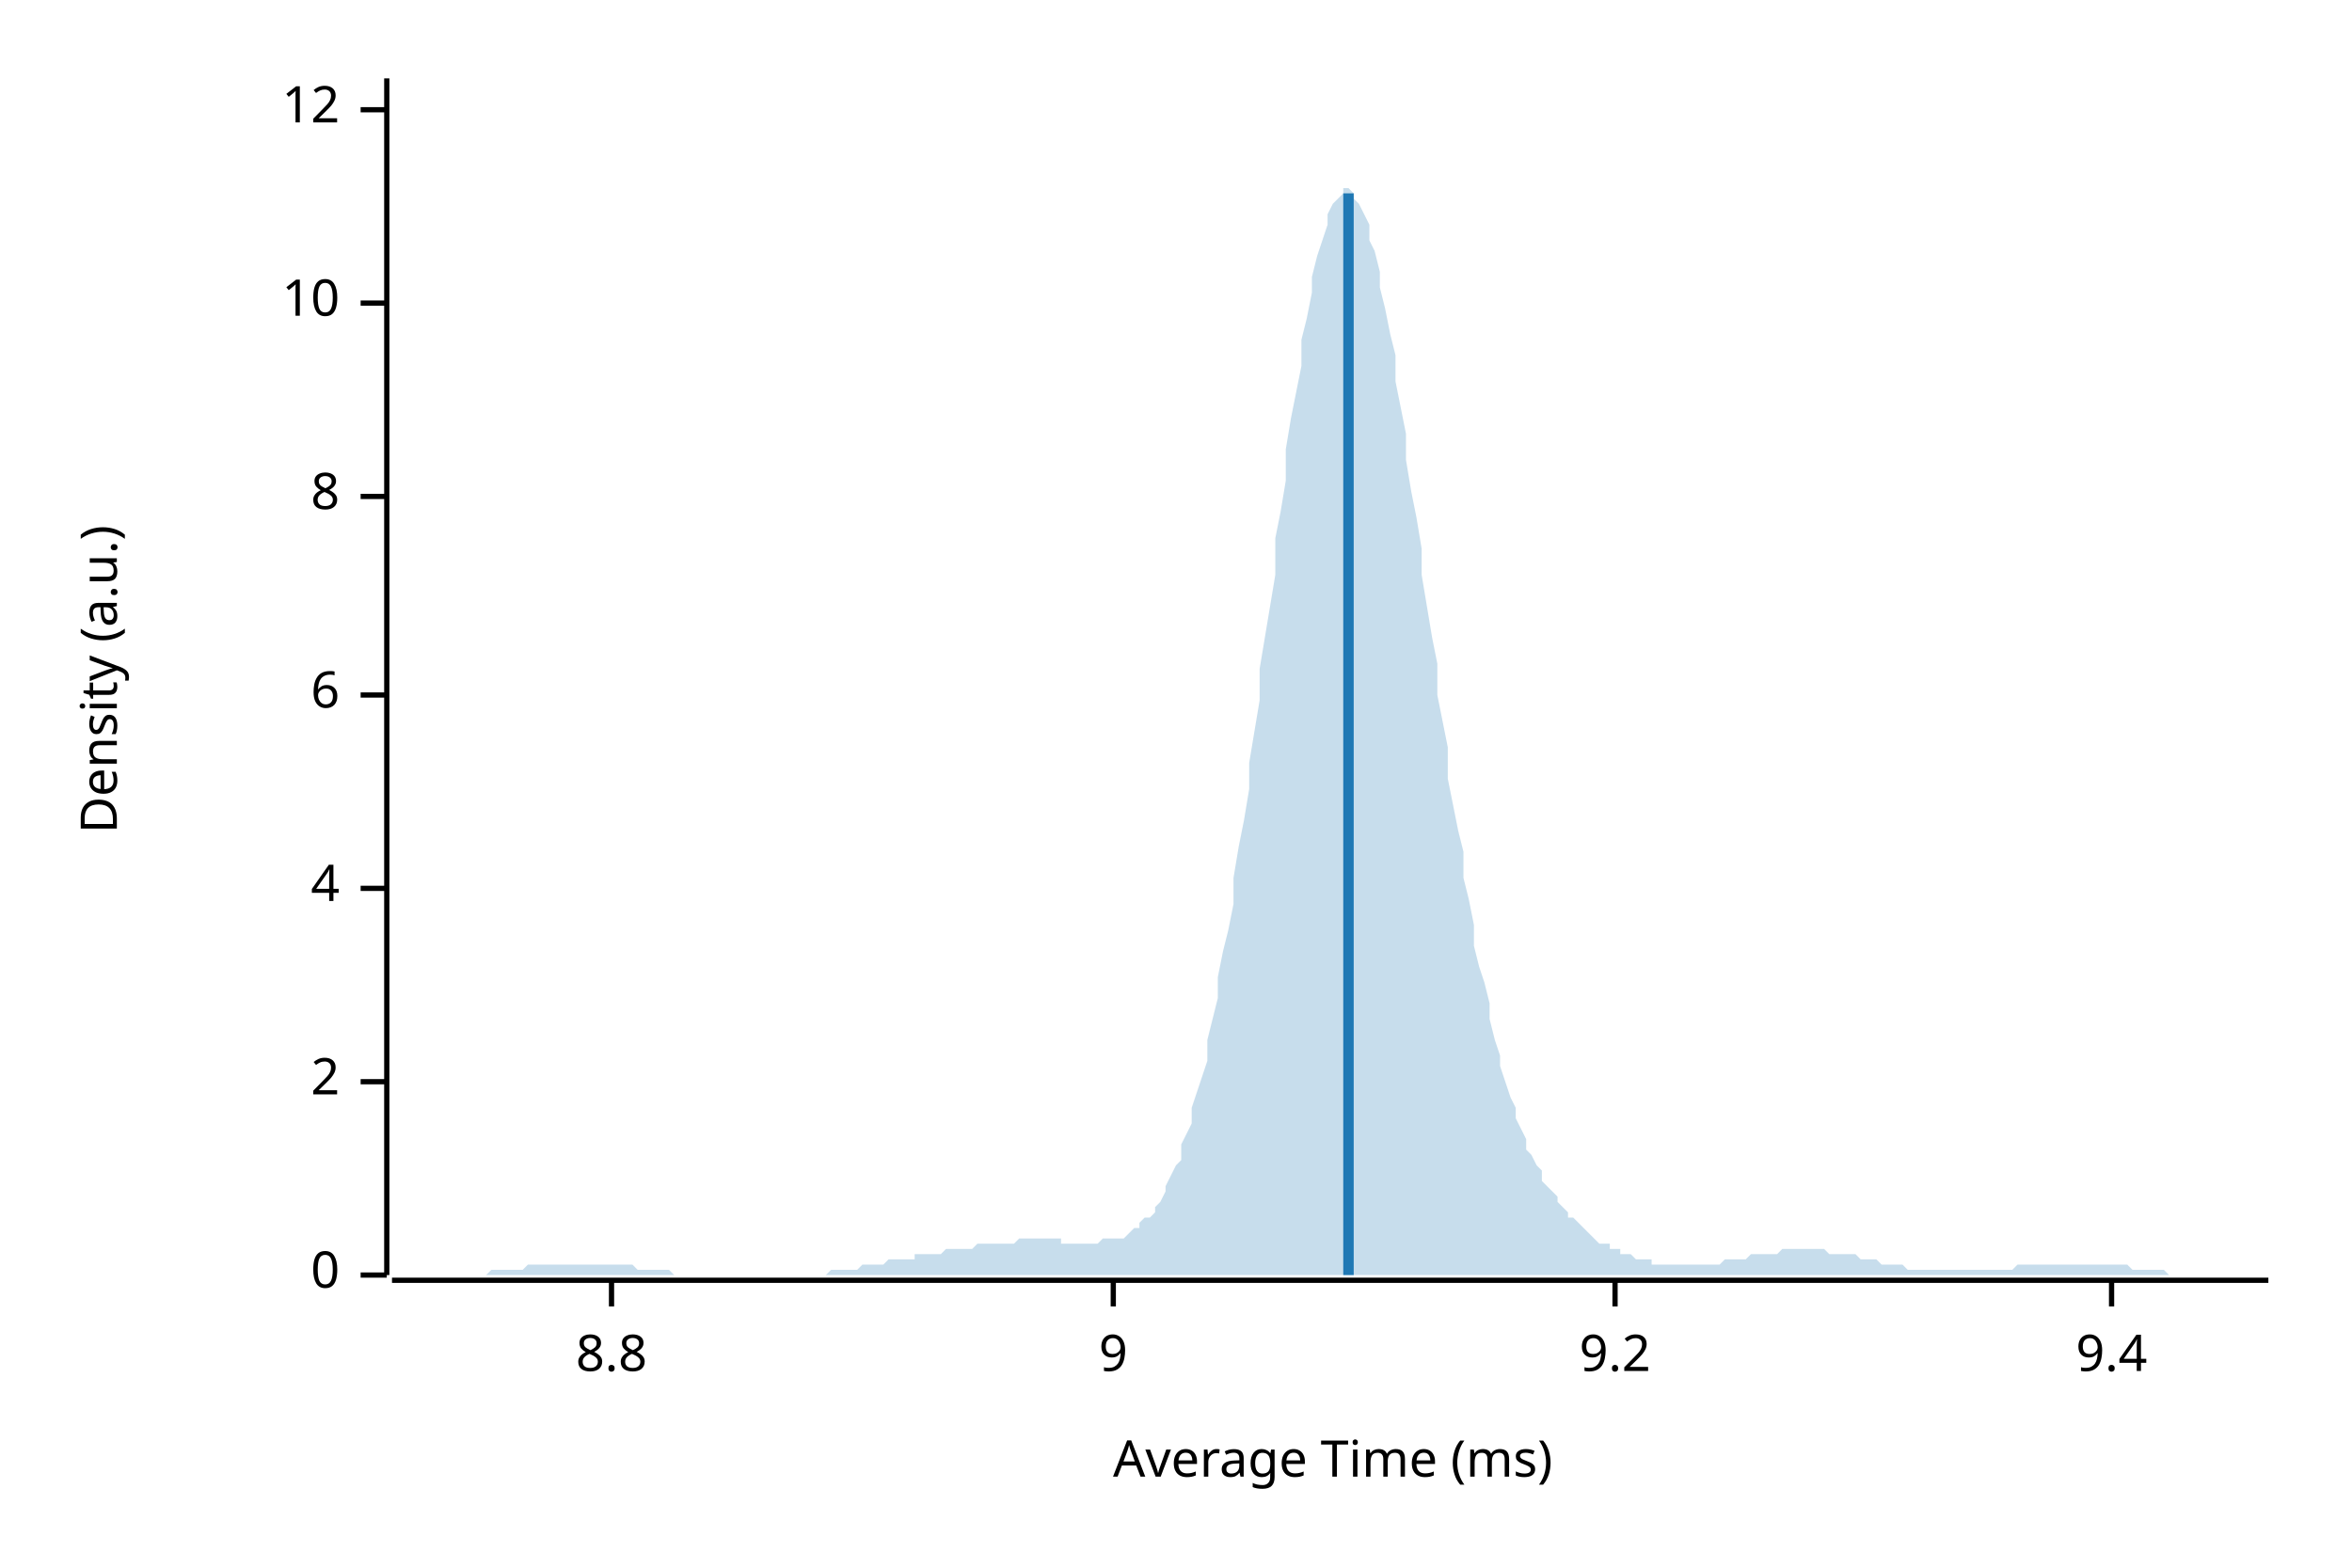
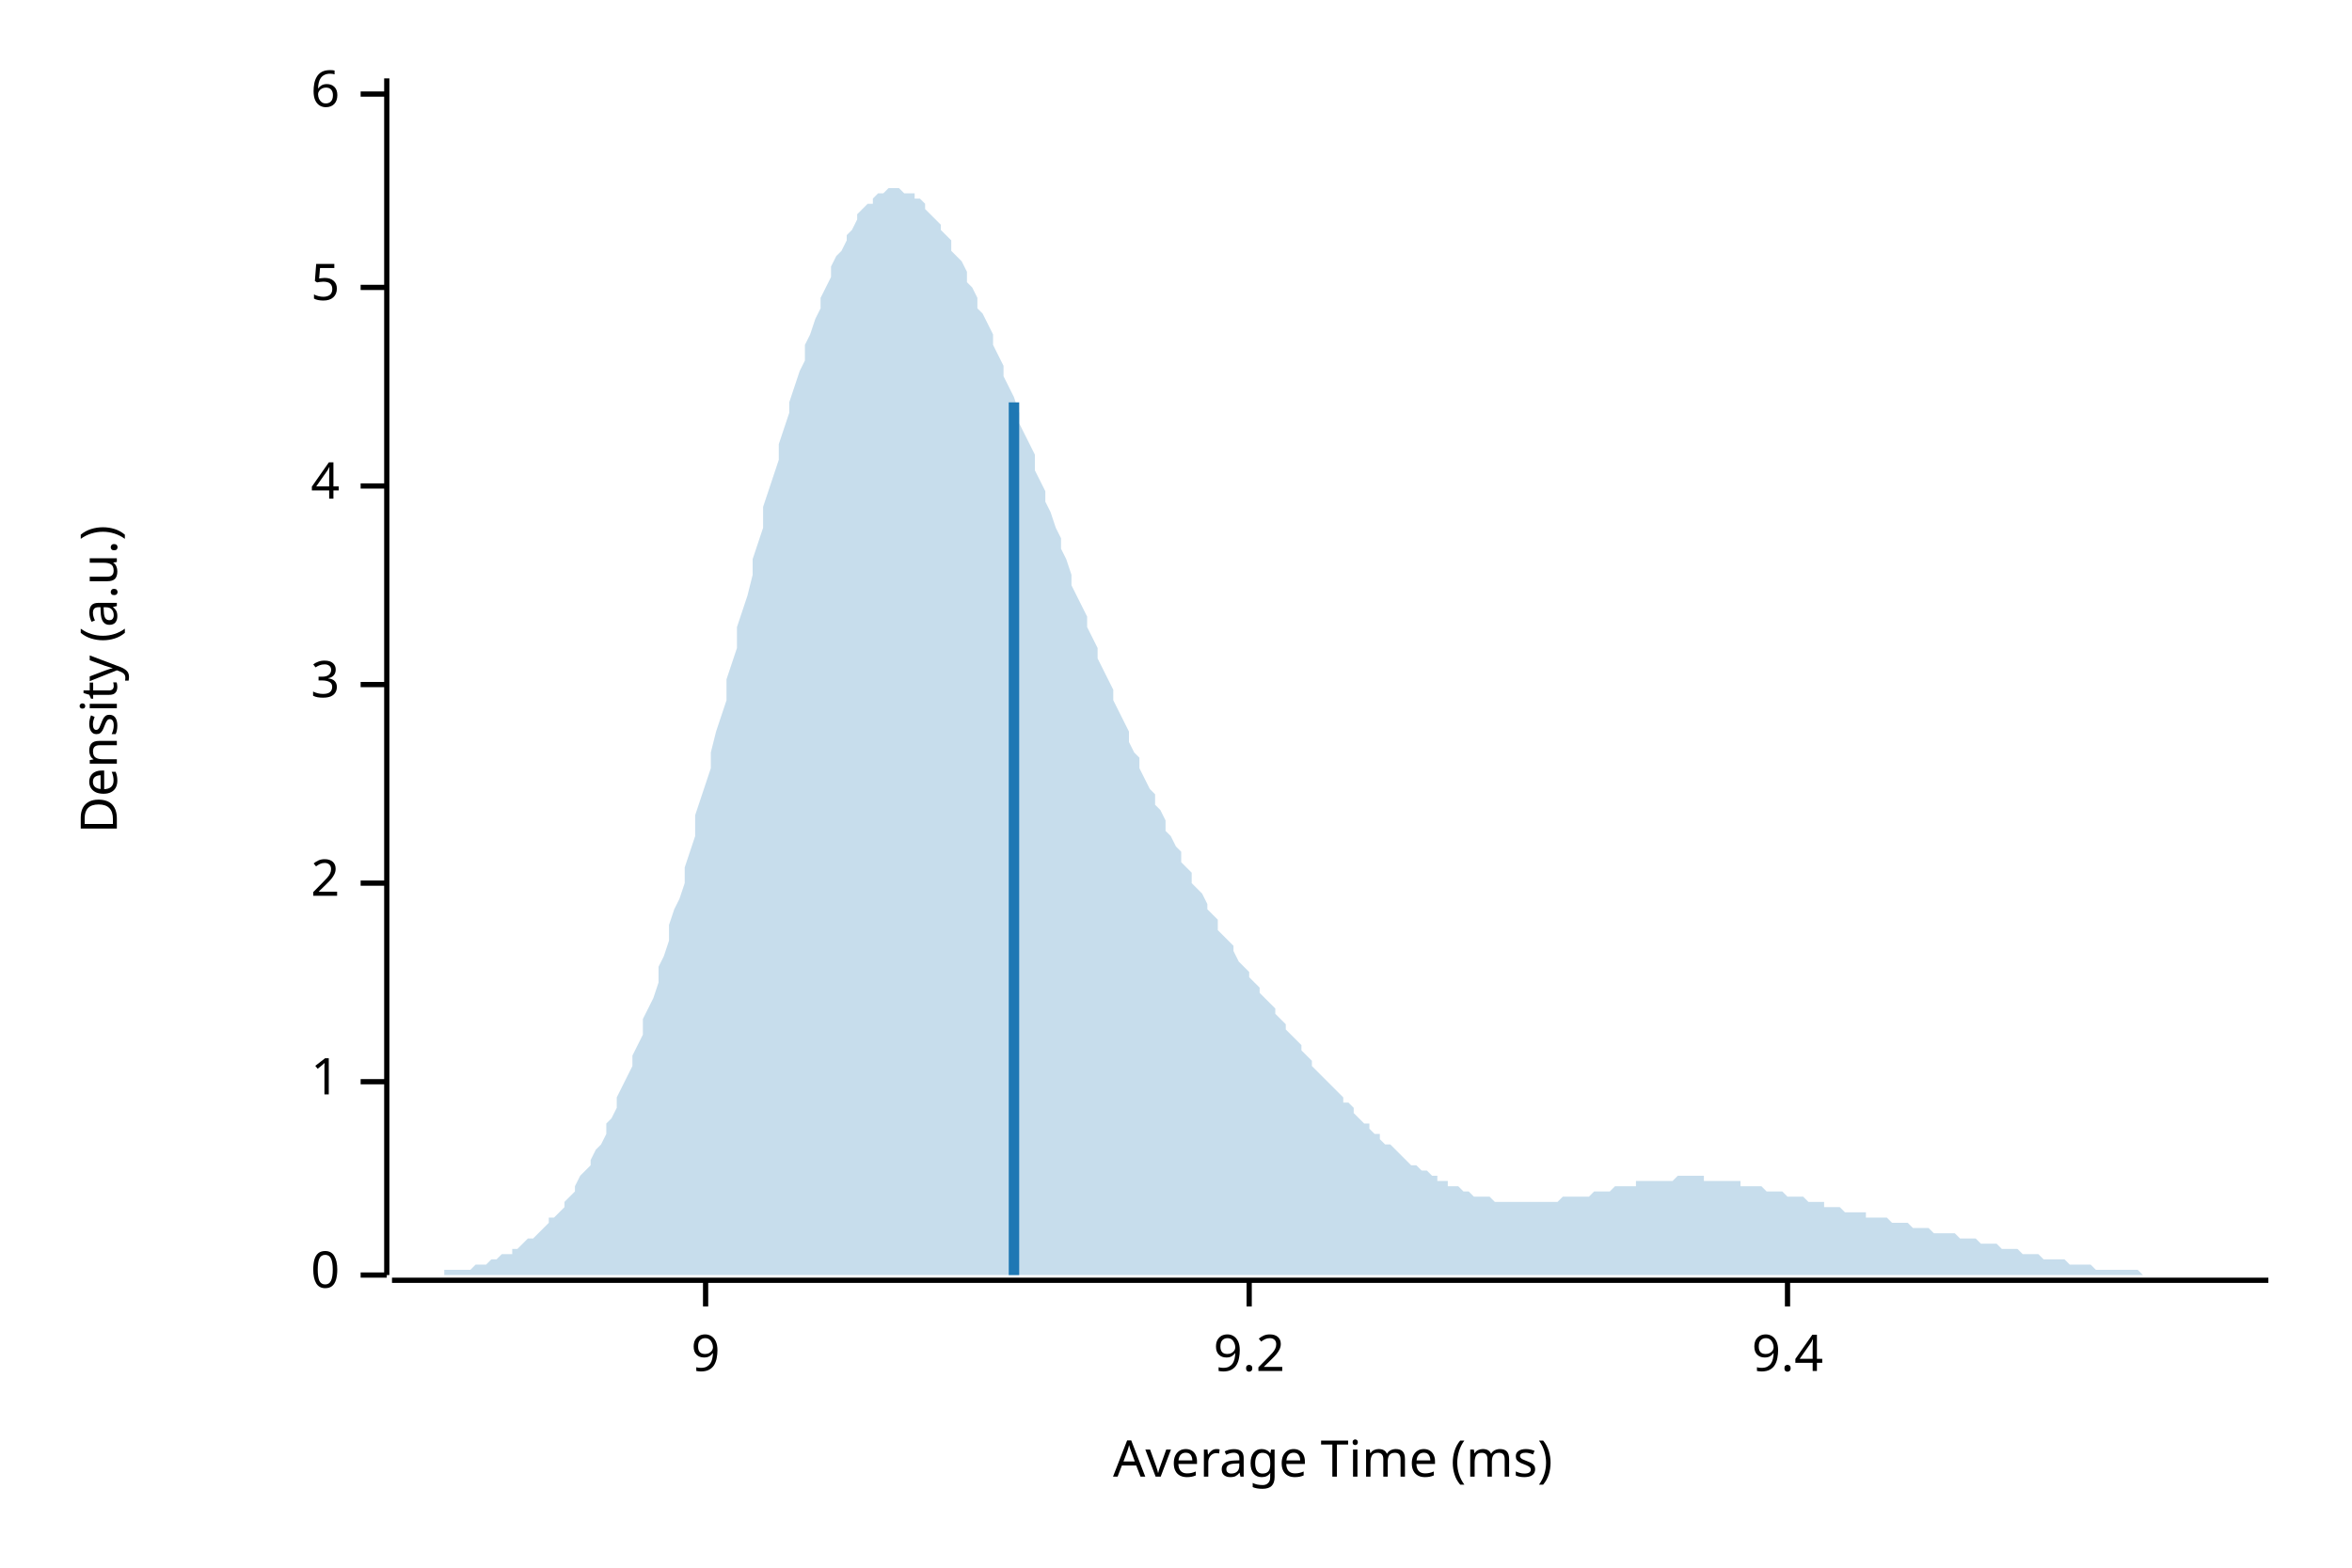
<svg xmlns="http://www.w3.org/2000/svg" width="450" height="300" viewBox="0 0 450 300">
  <text x="15" y="130" dy="0.76em" text-anchor="middle" font-family="sans-serif" font-size="9.677" opacity="1" fill="#000000" transform="rotate(270, 15, 130)">
Density (a.u.)
</text>
  <text x="255" y="285" dy="-0.5ex" text-anchor="middle" font-family="sans-serif" font-size="9.677" opacity="1" fill="#000000">
Average Time (ms)
</text>
  <polyline fill="none" opacity="1" stroke="#000000" stroke-width="1" points="74,15 74,244 " />
  <text x="65" y="244" dy="0.5ex" text-anchor="end" font-family="sans-serif" font-size="9.677" opacity="1" fill="#000000">
0
</text>
  <polyline fill="none" opacity="1" stroke="#000000" stroke-width="1" points="69,244 74,244 " />
  <text x="65" y="207" dy="0.5ex" text-anchor="end" font-family="sans-serif" font-size="9.677" opacity="1" fill="#000000">
+ 1
+ </text>
+   <polyline fill="none" opacity="1" stroke="#000000" stroke-width="1" points="69,207 74,207 " />
+   <text x="65" y="169" dy="0.5ex" text-anchor="end" font-family="sans-serif" font-size="9.677" opacity="1" fill="#000000">
2
</text>
-   <polyline fill="none" opacity="1" stroke="#000000" stroke-width="1" points="69,207 74,207 " />
-   <text x="65" y="170" dy="0.5ex" text-anchor="end" font-family="sans-serif" font-size="9.677" opacity="1" fill="#000000">
+   <polyline fill="none" opacity="1" stroke="#000000" stroke-width="1" points="69,169 74,169 " />
+   <text x="65" y="131" dy="0.5ex" text-anchor="end" font-family="sans-serif" font-size="9.677" opacity="1" fill="#000000">
+ 3
+ </text>
+   <polyline fill="none" opacity="1" stroke="#000000" stroke-width="1" points="69,131 74,131 " />
+   <text x="65" y="93" dy="0.5ex" text-anchor="end" font-family="sans-serif" font-size="9.677" opacity="1" fill="#000000">
4
</text>
-   <polyline fill="none" opacity="1" stroke="#000000" stroke-width="1" points="69,170 74,170 " />
-   <text x="65" y="133" dy="0.5ex" text-anchor="end" font-family="sans-serif" font-size="9.677" opacity="1" fill="#000000">
+   <polyline fill="none" opacity="1" stroke="#000000" stroke-width="1" points="69,93 74,93 " />
+   <text x="65" y="55" dy="0.5ex" text-anchor="end" font-family="sans-serif" font-size="9.677" opacity="1" fill="#000000">
+ 5
+ </text>
+   <polyline fill="none" opacity="1" stroke="#000000" stroke-width="1" points="69,55 74,55 " />
+   <text x="65" y="18" dy="0.5ex" text-anchor="end" font-family="sans-serif" font-size="9.677" opacity="1" fill="#000000">
6
</text>
-   <polyline fill="none" opacity="1" stroke="#000000" stroke-width="1" points="69,133 74,133 " />
-   <text x="65" y="95" dy="0.5ex" text-anchor="end" font-family="sans-serif" font-size="9.677" opacity="1" fill="#000000">
- 8
- </text>
-   <polyline fill="none" opacity="1" stroke="#000000" stroke-width="1" points="69,95 74,95 " />
-   <text x="65" y="58" dy="0.5ex" text-anchor="end" font-family="sans-serif" font-size="9.677" opacity="1" fill="#000000">
- 10
- </text>
-   <polyline fill="none" opacity="1" stroke="#000000" stroke-width="1" points="69,58 74,58 " />
-   <text x="65" y="21" dy="0.5ex" text-anchor="end" font-family="sans-serif" font-size="9.677" opacity="1" fill="#000000">
- 12
- </text>
-   <polyline fill="none" opacity="1" stroke="#000000" stroke-width="1" points="69,21 74,21 " />
+   <polyline fill="none" opacity="1" stroke="#000000" stroke-width="1" points="69,18 74,18 " />
  <polyline fill="none" opacity="1" stroke="#000000" stroke-width="1" points="75,245 434,245 " />
-   <text x="117" y="255" dy="0.76em" text-anchor="middle" font-family="sans-serif" font-size="9.677" opacity="1" fill="#000000">
- 8.8
- </text>
-   <polyline fill="none" opacity="1" stroke="#000000" stroke-width="1" points="117,245 117,250 " />
-   <text x="213" y="255" dy="0.76em" text-anchor="middle" font-family="sans-serif" font-size="9.677" opacity="1" fill="#000000">
+   <text x="135" y="255" dy="0.76em" text-anchor="middle" font-family="sans-serif" font-size="9.677" opacity="1" fill="#000000">
9
</text>
-   <polyline fill="none" opacity="1" stroke="#000000" stroke-width="1" points="213,245 213,250 " />
-   <text x="309" y="255" dy="0.76em" text-anchor="middle" font-family="sans-serif" font-size="9.677" opacity="1" fill="#000000">
+   <polyline fill="none" opacity="1" stroke="#000000" stroke-width="1" points="135,245 135,250 " />
+   <text x="239" y="255" dy="0.76em" text-anchor="middle" font-family="sans-serif" font-size="9.677" opacity="1" fill="#000000">
9.2
</text>
-   <polyline fill="none" opacity="1" stroke="#000000" stroke-width="1" points="309,245 309,250 " />
-   <text x="404" y="255" dy="0.76em" text-anchor="middle" font-family="sans-serif" font-size="9.677" opacity="1" fill="#000000">
+   <polyline fill="none" opacity="1" stroke="#000000" stroke-width="1" points="239,245 239,250 " />
+   <text x="342" y="255" dy="0.76em" text-anchor="middle" font-family="sans-serif" font-size="9.677" opacity="1" fill="#000000">
9.4
</text>
-   <polyline fill="none" opacity="1" stroke="#000000" stroke-width="1" points="404,245 404,250 " />
-   <polygon opacity="0.25" fill="#1F78B4" points="75,244 75,244 76,244 77,244 77,244 78,244 79,244 80,244 80,244 81,244 82,244 82,244 83,244 84,244 85,244 85,244 86,244 87,244 87,244 88,244 89,244 90,244 90,244 91,244 92,244 92,244 93,244 94,243 95,243 95,243 96,243 97,243 98,243 98,243 99,243 100,243 100,243 101,242 102,242 103,242 103,242 104,242 105,242 105,242 106,242 107,242 108,242 108,242 109,242 110,242 110,242 111,242 112,242 113,242 113,242 114,242 115,242 116,242 116,242 117,242 118,242 118,242 119,242 120,242 121,242 121,242 122,243 123,243 123,243 124,243 125,243 126,243 126,243 127,243 128,243 128,243 129,244 130,244 131,244 131,244 132,244 133,244 133,244 134,244 135,244 136,244 136,244 137,244 138,244 139,244 139,244 140,244 141,244 141,244 142,244 143,244 144,244 144,244 145,244 146,244 146,244 147,244 148,244 149,244 149,244 150,244 151,244 151,244 152,244 153,244 154,244 154,244 155,244 156,244 157,244 157,244 158,244 159,243 159,243 160,243 161,243 162,243 162,243 163,243 164,243 164,243 165,242 166,242 167,242 167,242 168,242 169,242 169,242 170,241 171,241 172,241 172,241 173,241 174,241 175,241 175,240 176,240 177,240 177,240 178,240 179,240 180,240 180,240 181,239 182,239 182,239 183,239 184,239 185,239 185,239 186,239 187,238 187,238 188,238 189,238 190,238 190,238 191,238 192,238 192,238 193,238 194,238 195,237 195,237 196,237 197,237 198,237 198,237 199,237 200,237 200,237 201,237 202,237 203,237 203,238 204,238 205,238 205,238 206,238 207,238 208,238 208,238 209,238 210,238 210,238 211,237 212,237 213,237 213,237 214,237 215,237 216,236 216,236 217,235 218,235 218,234 219,233 220,233 221,232 221,231 222,230 223,228 223,227 224,225 225,223 226,222 226,219 227,217 228,215 228,212 229,209 230,206 231,203 231,199 232,195 233,191 233,187 234,182 235,178 236,173 236,168 237,162 238,157 239,151 239,146 240,140 241,134 241,128 242,122 243,116 244,110 244,103 245,98 246,92 246,86 247,80 248,75 249,70 249,65 250,61 251,56 251,53 252,49 253,46 254,43 254,41 255,39 256,38 257,37 257,36 258,36 259,37 259,38 260,39 261,41 262,43 262,46 263,48 264,52 264,55 265,59 266,64 267,68 267,73 268,78 269,83 269,88 270,94 271,99 272,105 272,110 273,116 274,122 275,127 275,133 276,138 277,143 277,149 278,154 279,159 280,163 280,168 281,172 282,177 282,181 283,185 284,188 285,192 285,195 286,199 287,202 287,204 288,207 289,210 290,212 290,214 291,216 292,218 292,220 293,221 294,223 295,224 295,226 296,227 297,228 298,229 298,230 299,231 300,232 300,233 301,233 302,234 303,235 303,235 304,236 305,237 305,237 306,238 307,238 308,238 308,239 309,239 310,239 310,240 311,240 312,240 313,241 313,241 314,241 315,241 316,241 316,242 317,242 318,242 318,242 319,242 320,242 321,242 321,242 322,242 323,242 323,242 324,242 325,242 326,242 326,242 327,242 328,242 328,242 329,242 330,241 331,241 331,241 332,241 333,241 333,241 334,241 335,240 336,240 336,240 337,240 338,240 339,240 339,240 340,240 341,239 341,239 342,239 343,239 344,239 344,239 345,239 346,239 346,239 347,239 348,239 349,239 349,239 350,240 351,240 351,240 352,240 353,240 354,240 354,240 355,240 356,241 357,241 357,241 358,241 359,241 359,241 360,242 361,242 362,242 362,242 363,242 364,242 364,242 365,243 366,243 367,243 367,243 368,243 369,243 369,243 370,243 371,243 372,243 372,243 373,243 374,243 375,243 375,243 376,243 377,243 377,243 378,243 379,243 380,243 380,243 381,243 382,243 382,243 383,243 384,243 385,243 385,243 386,242 387,242 387,242 388,242 389,242 390,242 390,242 391,242 392,242 392,242 393,242 394,242 395,242 395,242 396,242 397,242 398,242 398,242 399,242 400,242 400,242 401,242 402,242 403,242 403,242 404,242 405,242 405,242 406,242 407,242 408,243 408,243 409,243 410,243 410,243 411,243 412,243 413,243 413,243 414,243 415,244 416,244 416,244 417,244 418,244 418,244 419,244 420,244 421,244 421,244 422,244 423,244 423,244 424,244 425,244 426,244 426,244 427,244 428,244 428,244 429,244 430,244 431,244 431,244 432,244 433,244 434,244 434,244 75,244 " />
-   <polyline fill="none" opacity="1" stroke="#1F78B4" stroke-width="2" points="258,244 258,37 " />
+   <polyline fill="none" opacity="1" stroke="#000000" stroke-width="1" points="342,245 342,250 " />
+   <polygon opacity="0.25" fill="#1F78B4" points="75,244 75,244 76,244 77,244 77,244 78,244 79,244 80,244 80,244 81,244 82,244 82,244 83,244 84,244 85,244 85,243 86,243 87,243 87,243 88,243 89,243 90,243 90,243 91,242 92,242 92,242 93,242 94,241 95,241 95,241 96,240 97,240 98,240 98,239 99,239 100,238 100,238 101,237 102,237 103,236 103,236 104,235 105,234 105,233 106,233 107,232 108,231 108,230 109,229 110,228 110,227 111,225 112,224 113,223 113,222 114,220 115,219 116,217 116,215 117,214 118,212 118,210 119,208 120,206 121,204 121,202 122,200 123,198 123,195 124,193 125,191 126,188 126,185 127,183 128,180 128,177 129,174 130,172 131,169 131,166 132,163 133,160 133,156 134,153 135,150 136,147 136,144 137,140 138,137 139,134 139,130 140,127 141,124 141,120 142,117 143,114 144,110 144,107 145,104 146,101 146,97 147,94 148,91 149,88 149,85 150,82 151,79 151,77 152,74 153,71 154,69 154,66 155,64 156,61 157,59 157,57 158,55 159,53 159,51 160,49 161,48 162,46 162,45 163,44 164,42 164,41 165,40 166,39 167,39 167,38 168,37 169,37 169,37 170,36 171,36 172,36 172,36 173,37 174,37 175,37 175,38 176,38 177,39 177,40 178,41 179,42 180,43 180,44 181,45 182,46 182,48 183,49 184,50 185,52 185,54 186,55 187,57 187,59 188,60 189,62 190,64 190,66 191,68 192,70 192,72 193,74 194,76 195,79 195,81 196,83 197,85 198,87 198,90 199,92 200,94 200,96 201,98 202,101 203,103 203,105 204,107 205,110 205,112 206,114 207,116 208,118 208,120 209,122 210,124 210,126 211,128 212,130 213,132 213,134 214,136 215,138 216,140 216,142 217,144 218,145 218,147 219,149 220,151 221,152 221,154 222,155 223,157 223,159 224,160 225,162 226,163 226,165 227,166 228,167 228,169 229,170 230,171 231,173 231,174 232,175 233,176 233,178 234,179 235,180 236,181 236,182 237,184 238,185 239,186 239,187 240,188 241,189 241,190 242,191 243,192 244,193 244,194 245,195 246,196 246,197 247,198 248,199 249,200 249,201 250,202 251,203 251,204 252,205 253,206 254,207 254,207 255,208 256,209 257,210 257,211 258,211 259,212 259,213 260,214 261,215 262,215 262,216 263,217 264,217 264,218 265,219 266,219 267,220 267,220 268,221 269,222 269,222 270,223 271,223 272,224 272,224 273,224 274,225 275,225 275,226 276,226 277,226 277,227 278,227 279,227 280,228 280,228 281,228 282,229 282,229 283,229 284,229 285,229 285,229 286,230 287,230 287,230 288,230 289,230 290,230 290,230 291,230 292,230 292,230 293,230 294,230 295,230 295,230 296,230 297,230 298,230 298,230 299,229 300,229 300,229 301,229 302,229 303,229 303,229 304,229 305,228 305,228 306,228 307,228 308,228 308,228 309,227 310,227 310,227 311,227 312,227 313,227 313,226 314,226 315,226 316,226 316,226 317,226 318,226 318,226 319,226 320,226 321,225 321,225 322,225 323,225 323,225 324,225 325,225 326,225 326,226 327,226 328,226 328,226 329,226 330,226 331,226 331,226 332,226 333,226 333,227 334,227 335,227 336,227 336,227 337,227 338,228 339,228 339,228 340,228 341,228 341,228 342,229 343,229 344,229 344,229 345,229 346,230 346,230 347,230 348,230 349,230 349,231 350,231 351,231 351,231 352,231 353,232 354,232 354,232 355,232 356,232 357,232 357,233 358,233 359,233 359,233 360,233 361,233 362,234 362,234 363,234 364,234 364,234 365,234 366,235 367,235 367,235 368,235 369,235 369,235 370,236 371,236 372,236 372,236 373,236 374,236 375,237 375,237 376,237 377,237 377,237 378,237 379,238 380,238 380,238 381,238 382,238 382,238 383,239 384,239 385,239 385,239 386,239 387,240 387,240 388,240 389,240 390,240 390,240 391,241 392,241 392,241 393,241 394,241 395,241 395,241 396,242 397,242 398,242 398,242 399,242 400,242 400,242 401,243 402,243 403,243 403,243 404,243 405,243 405,243 406,243 407,243 408,243 408,243 409,243 410,244 410,244 411,244 412,244 413,244 413,244 414,244 415,244 416,244 416,244 417,244 418,244 418,244 419,244 420,244 421,244 421,244 422,244 423,244 423,244 424,244 425,244 426,244 426,244 427,244 428,244 428,244 429,244 430,244 431,244 431,244 432,244 433,244 434,244 434,244 75,244 " />
+   <polyline fill="none" opacity="1" stroke="#1F78B4" stroke-width="2" points="194,244 194,77 " />
</svg>
